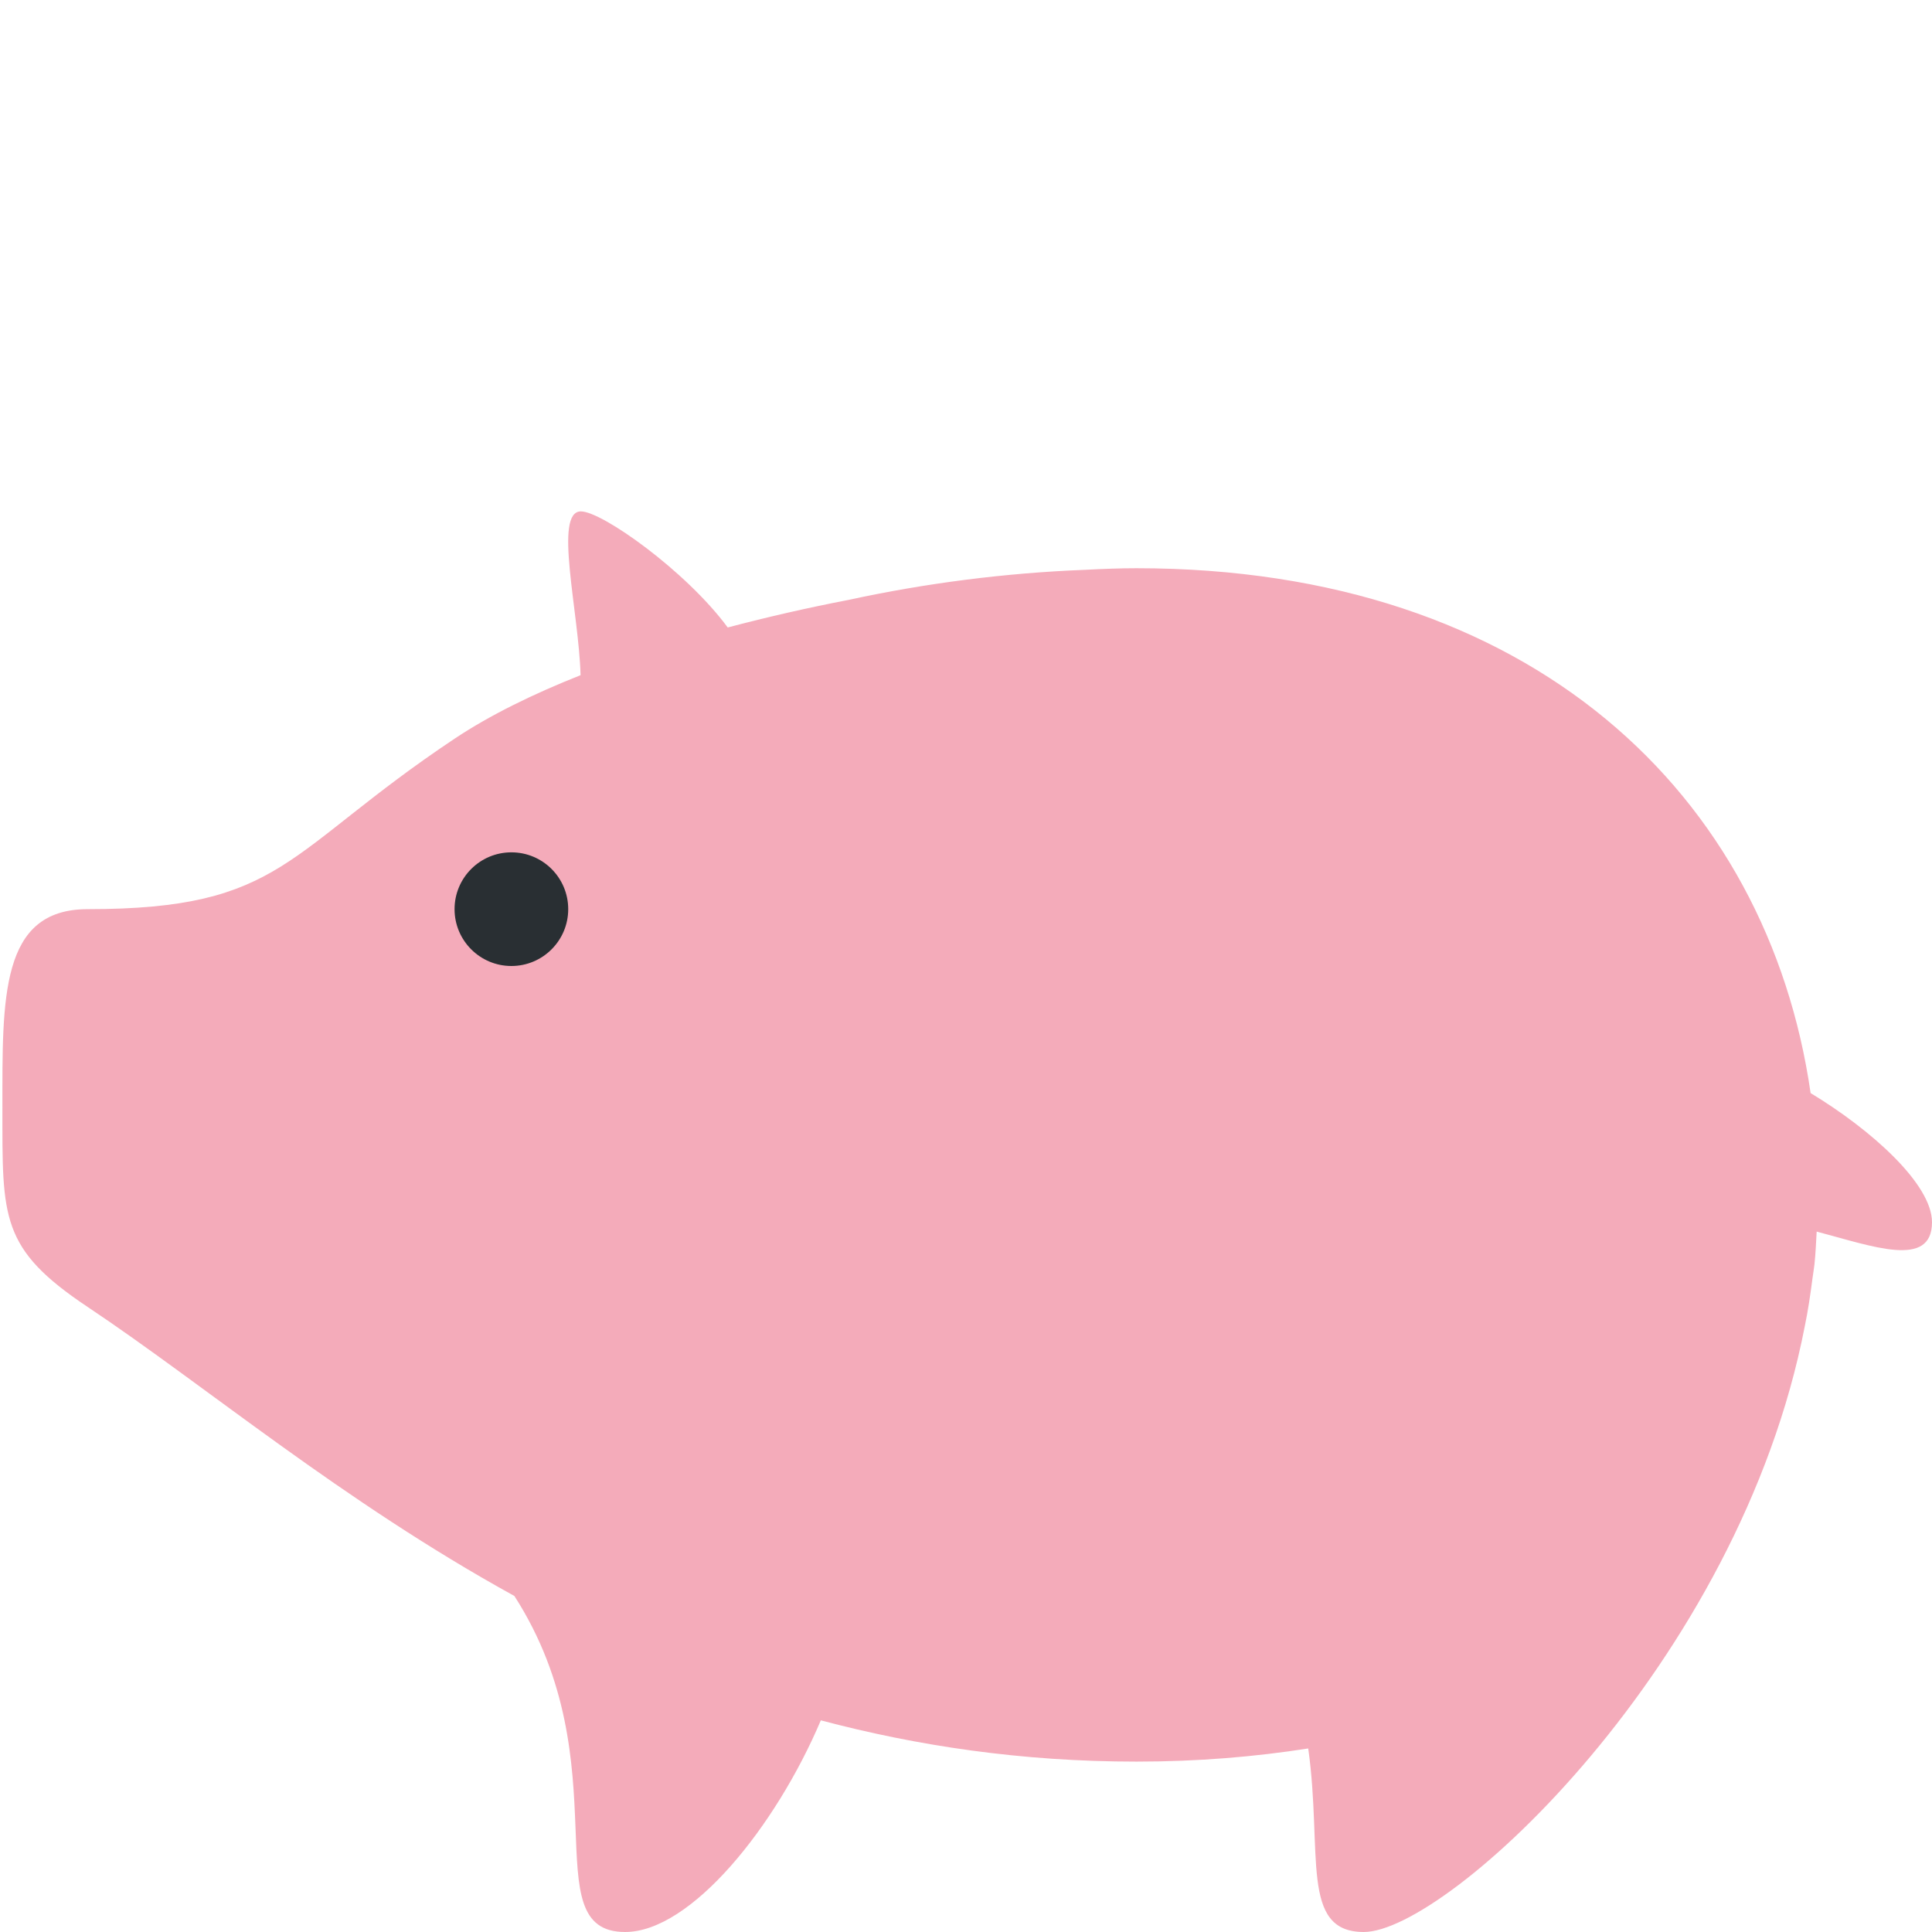
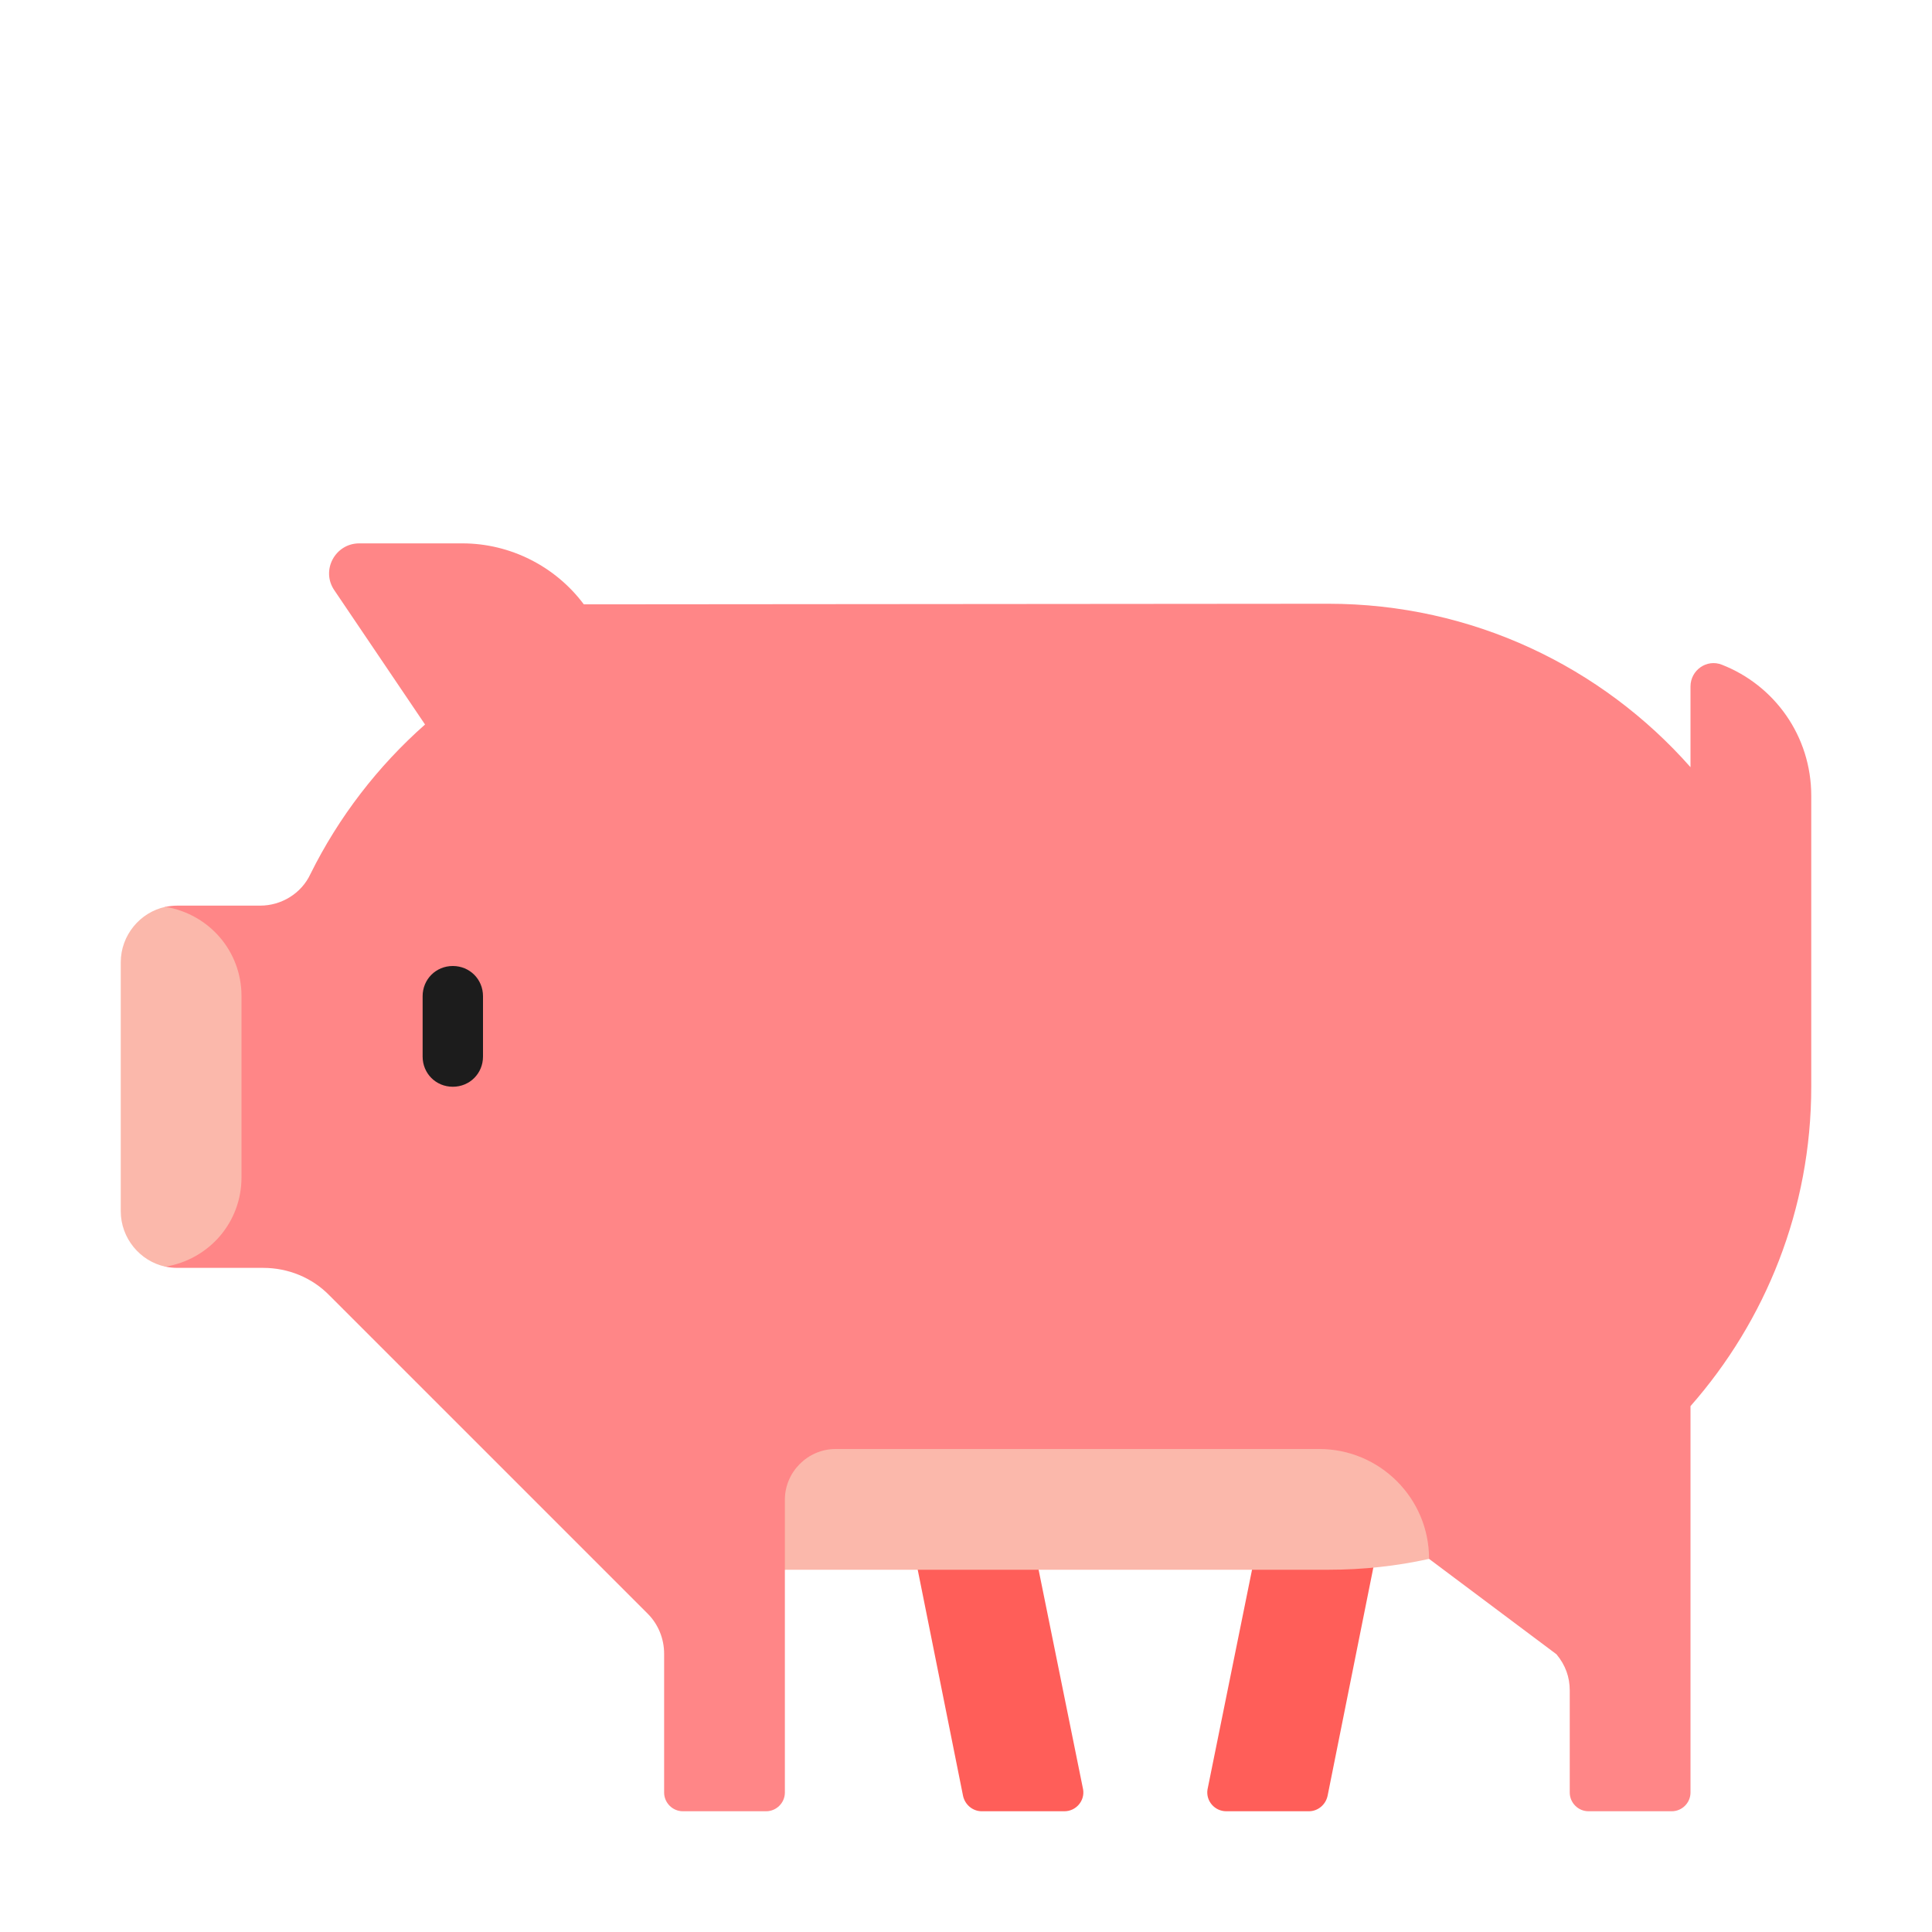
- <svg xmlns="http://www.w3.org/2000/svg" viewBox="0 0 36 36">
-   <path fill="#F4ABBA" d="M33.738 20.368c-.799-5.543-5.186-9.78-12.562-9.78-.293 0-.621.012-.964.03-1.479.058-2.961.248-4.399.56-.749.144-1.507.317-2.253.514-.775-1.051-2.342-2.163-2.736-2.163-.512 0-.038 1.871-.006 3.052-.88.349-1.685.742-2.347 1.183-3.177 2.118-3.177 3.177-6.838 3.177-1.632 0-1.588 1.658-1.588 3.705 0 2.046-.044 2.618 1.588 3.707 2.183 1.456 4.731 3.612 7.952 5.386C11.608 32.886 9.91 36 11.648 36c1.226 0 2.807-1.964 3.647-3.944 1.788.474 3.732.769 5.881.769 1.142 0 2.204-.089 3.201-.245.272 1.944-.16 3.42 1.035 3.42 1.555 0 6.998-4.994 8.218-11.29.06-.287.103-.582.142-.882.012-.09.028-.18.038-.271.021-.199.03-.404.041-.608 1.046.275 2.149.693 2.149-.175 0-.705-1.119-1.715-2.262-2.406z" />
-   <path fill="#292F33" d="M10.588 16.941c0 .584-.474 1.059-1.059 1.059-.584 0-1.059-.474-1.059-1.059s.474-1.059 1.059-1.059 1.059.474 1.059 1.059z" />
+ <svg xmlns="http://www.w3.org/2000/svg" width="32" height="32" viewBox="0 0 32 32" fill="none">
+   <path d="M17 25H15L15.95 29.74C15.98 29.89 16.11 30 16.26 30H17.63C17.82 30 17.97 29.83 17.94 29.64L17 25Z" fill="#FF5E59" />
+   <path d="M20.94 25H22.94L21.99 29.74C21.96 29.89 21.83 30 21.68 30H20.31C20.12 30 19.97 29.83 20 29.64L20.94 25Z" fill="#FF5E59" />
+   <path d="M22 10L9.67 10.01C9.2 9.38 8.45 9 7.66 9H5.95C5.55 9 5.31 9.45 5.54 9.78L7.04 12C6.26 12.69 5.61 13.53 5.14 14.48C4.99 14.8 4.66 15 4.31 15H2.94C2.867 15 2.796 15.008 2.728 15.024L2.726 20.976C2.795 20.992 2.866 21 2.94 21H4.36C4.77 21 5.17 21.16 5.46 21.46L10.73 26.73C10.9 26.9 11 27.14 11 27.39V29.69C11 29.86 11.14 30 11.31 30H12.69C12.86 30 13 29.86 13 29.69V26L18.959 24.898L23.67 25.82L25.78 27.4C25.93 27.58 26 27.78 26 28V29.69C26 29.86 26.14 30 26.31 30H27.69C27.86 30 28 29.86 28 29.69V23.29C29.24 21.88 30 20.03 30 18C30 17.995 30 17.99 30 17.985V13.18C30 12.19 29.39 11.35 28.52 11.01C28.27 10.91 28 11.1 28 11.37V12.707C26.534 11.047 24.39 10 22 10Z" fill="#FF8687" />
+   <path d="M4 16.5V19.5C4 20.25 3.46 20.86 2.74 20.98C2.32 20.89 2 20.51 2 20.06V15.94C2 15.49 2.32 15.11 2.74 15.02C3.46 15.14 4 15.75 4 16.5Z" fill="#FBB8AB" />
+   <path d="M13 26V24.84C13 24.38 13.38 24 13.84 24H21.85C22.85 24 23.67 24.81 23.67 25.82C23.13 25.94 22.57 26 22 26H13Z" fill="#FBB8AB" />
+   <path d="M7.5 18C7.22 18 7 17.78 7 17.5V16.5C7 16.22 7.22 16 7.5 16C7.78 16 8 16.22 8 16.5V17.5C8 17.78 7.78 18 7.5 18Z" fill="#1C1C1C" />
</svg>
